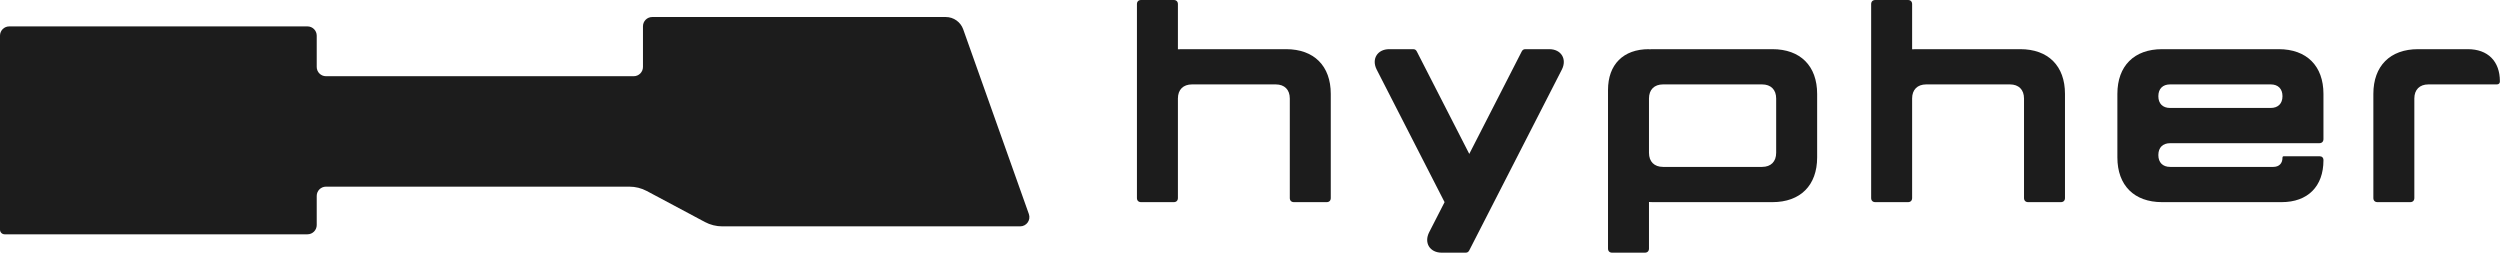
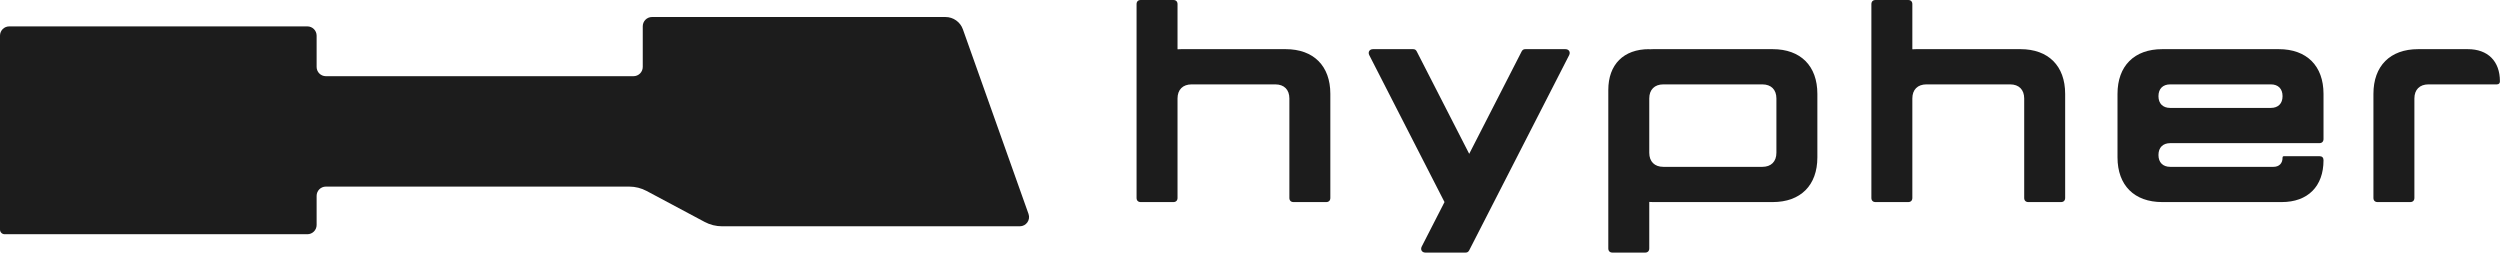
- <svg xmlns="http://www.w3.org/2000/svg" viewBox="0 -740 9152 925" fill="#1c1c1c">
+ <svg xmlns="http://www.w3.org/2000/svg" viewBox="0 -740 9155 925" fill="#1c1c1c">
  <path transform="translate(0 -677.7) scale(8.462)" d="M0 8.06C0 5.851 1.791 4.06 4 4.06H133.02C135.229 4.06 137.02 5.851 137.02 8.06V21.608C137.02 23.817 138.811 25.608 141.02 25.608H274.158C276.367 25.608 278.158 23.817 278.158 21.608V4C278.158 1.791 279.949 0 282.158 0H409.158C412.543 0 415.561 2.131 416.695 5.32L445.102 85.225C446.027 87.829 444.096 90.565 441.333 90.565H312.483C309.857 90.565 307.27 89.918 304.952 88.681L279.817 75.272C277.499 74.035 274.912 73.389 272.285 73.389H141.02C138.811 73.389 137.02 75.18 137.02 77.389V90C137.02 92.209 135.229 94 133.02 94H2C0.895 94 0 93.105 0 92V8.06Z" />
  <path d="M4162.1 -724.8L4162.1 -15.2C4162.1 -5.7 4167.8 0.0 4177.4 0.0L4296.9 0.0C4306.4 0.0 4312.1 -5.7 4312.1 -15.2L4312.1 -724.8C4312.1 -734.3 4306.4 -740.0 4296.9 -740.0L4177.4 -740.0C4167.8 -740.0 4162.1 -734.3 4162.1 -724.8ZM4162.1 -396.3L4162.1 -15.2C4162.1 -5.7 4167.8 0.0 4177.4 0.0L4296.9 0.0C4306.4 0.0 4312.1 -5.7 4312.1 -15.2L4312.1 -379.5C4312.1 -411.7 4331.5 -431.0 4363.7 -431.0L4670.2 -431.0C4702.4 -431.0 4721.7 -411.7 4721.7 -379.5L4721.7 -15.2C4721.7 -5.7 4727.4 0.0 4737.0 0.0L4856.5 0.0C4866.0 0.0 4871.7 -5.7 4871.7 -15.2L4871.7 -396.3C4871.7 -498.6 4810.4 -560.0 4708.0 -560.0L4325.9 -560.0C4223.5 -560.0 4162.1 -498.6 4162.1 -396.3Z" />
-   <path d="M5570.8 -551.7L5232.0 110.0C5212.1 148.8 5234.2 185.0 5277.8 185.0L5365.1 185.0C5371.5 185.0 5375.7 182.5 5378.6 176.7L5717.5 -485.0C5737.3 -523.8 5715.2 -560.0 5671.6 -560.0L5584.4 -560.0C5577.9 -560.0 5573.7 -557.5 5570.8 -551.7ZM5173.0 -560.0L5085.8 -560.0C5042.2 -560.0 5020.0 -523.8 5039.9 -485.0L5333.5 88.3L5423.9 -88.3L5186.6 -551.7C5183.6 -557.5 5179.5 -560.0 5173.0 -560.0Z" />
-   <path d="M5886.6 -410.5L5886.6 169.8C5886.6 179.3 5892.3 185.0 5901.8 185.0L6021.3 185.0C6030.9 185.0 6036.6 179.3 6036.6 169.8L6036.6 -560.0L6036.1 -560.0C5942.6 -560.0 5886.6 -504.0 5886.6 -410.5ZM5886.6 -396.3L5886.6 -163.7C5886.6 -61.4 5948.0 0.0 6050.3 0.0L6488.4 0.0C6590.8 0.0 6652.2 -61.4 6652.2 -163.7L6652.2 -396.3C6652.2 -498.6 6590.8 -560.0 6488.4 -560.0L6050.3 -560.0C5948.0 -560.0 5886.6 -498.6 5886.6 -396.3ZM6450.6 -129.0L6088.1 -129.0C6055.9 -129.0 6036.6 -148.3 6036.6 -180.5L6036.6 -379.5C6036.6 -411.7 6055.9 -431.0 6088.1 -431.0L6450.6 -431.0C6482.9 -431.0 6502.2 -411.7 6502.2 -379.5L6502.2 -180.5C6502.2 -148.3 6482.9 -129.0 6450.6 -129.0Z" />
-   <path d="M6849.9 -724.8L6849.9 -15.2C6849.9 -5.7 6855.7 0.0 6865.2 0.0L6984.7 0.0C6994.2 0.0 6999.9 -5.7 6999.9 -15.2L6999.9 -724.8C6999.9 -734.3 6994.2 -740.0 6984.7 -740.0L6865.2 -740.0C6855.7 -740.0 6849.9 -734.3 6849.9 -724.8ZM6849.9 -396.3L6849.9 -15.2C6849.9 -5.7 6855.7 0.0 6865.2 0.0L6984.7 0.0C6994.2 0.0 6999.9 -5.7 6999.9 -15.2L6999.9 -379.5C6999.9 -411.7 7019.3 -431.0 7051.5 -431.0L7358.0 -431.0C7390.2 -431.0 7409.5 -411.7 7409.5 -379.5L7409.5 -15.2C7409.5 -5.7 7415.3 0.0 7424.8 0.0L7544.3 0.0C7553.8 0.0 7559.5 -5.7 7559.5 -15.2L7559.5 -396.3C7559.5 -498.6 7498.2 -560.0 7395.8 -560.0L7013.7 -560.0C6911.3 -560.0 6849.9 -498.6 6849.9 -396.3Z" />
-   <path d="M7751.3 -396.3L7751.3 -163.7C7751.3 -61.4 7812.6 0.0 7915.0 0.0L8352.4 0.0C8448.2 0.0 8505.7 -57.4 8505.7 -153.2L8505.7 -153.7C8505.7 -162.7 8500.3 -168.0 8491.4 -168.0L8360.6 -168.0C8357.5 -168.0 8355.7 -166.1 8355.7 -163.0L8355.7 -162.5C8355.7 -141.6 8343.1 -129.0 8322.1 -129.0L7944.4 -129.0C7917.4 -129.0 7901.3 -145.2 7901.3 -172.1L7901.3 -172.6C7901.3 -199.6 7917.4 -215.8 7944.4 -215.8L8490.4 -215.8C8500.0 -215.8 8505.7 -221.5 8505.7 -231.0L8505.7 -396.3C8505.7 -498.6 8444.3 -560.0 8341.9 -560.0L7915.0 -560.0C7812.6 -560.0 7751.3 -498.6 7751.3 -396.3ZM8312.8 -344.8L7944.1 -344.8C7917.3 -344.8 7901.3 -360.9 7901.3 -387.6L7901.3 -388.1C7901.3 -414.9 7917.3 -431.0 7944.1 -431.0L8312.8 -431.0C8339.6 -431.0 8355.7 -414.9 8355.7 -388.1L8355.7 -387.6C8355.7 -360.9 8339.6 -344.8 8312.8 -344.8Z" />
-   <path d="M8688.4 -396.3L8688.4 -15.2C8688.4 -5.7 8694.1 0.0 8703.6 0.0L8823.2 0.0C8832.7 0.0 8838.4 -5.7 8838.4 -15.2L8838.4 -379.5C8838.4 -411.7 8857.7 -431.0 8889.9 -431.0L9140.7 -431.0C9147.5 -431.0 9151.6 -435.1 9151.6 -441.9L9151.6 -442.4C9151.6 -515.9 9107.5 -560.0 9034.0 -560.0L8852.1 -560.0C8749.8 -560.0 8688.4 -498.6 8688.4 -396.3Z" />
+   <path d="M5572.3 -551.7L5206.4 162.8C5200.6 174.3 5207.1 185.0 5220.0 185.0L5366.6 185.0C5373.1 185.0 5377.2 182.5 5380.2 176.7L5746.1 -537.8C5752.0 -549.3 5745.4 -560.0 5732.5 -560.0L5585.9 -560.0C5579.4 -560.0 5575.3 -557.5 5572.3 -551.7ZM5174.6 -560.0L5028.0 -560.0C5015.1 -560.0 5008.5 -549.3 5014.4 -537.8L5335.0 88.3L5425.5 -88.3L5188.1 -551.7C5185.2 -557.5 5181.1 -560.0 5174.6 -560.0Z" />
+   <path d="M5889.6 -410.5L5889.6 169.8C5889.6 179.3 5895.4 185.0 5904.9 185.0L6024.4 185.0C6033.9 185.0 6039.6 179.3 6039.6 169.8L6039.6 -560.0L6039.1 -560.0C5945.7 -560.0 5889.6 -504.0 5889.6 -410.5ZM5889.6 -396.3L5889.6 -163.7C5889.6 -61.4 5951.0 0.0 6053.4 0.0L6491.5 0.0C6593.9 0.0 6655.2 -61.4 6655.2 -163.7L6655.2 -396.3C6655.2 -498.6 6593.9 -560.0 6491.5 -560.0L6053.4 -560.0C5951.0 -560.0 5889.6 -498.6 5889.6 -396.3ZM6453.7 -129.0L6091.2 -129.0C6059.0 -129.0 6039.6 -148.3 6039.6 -180.5L6039.6 -379.5C6039.6 -411.7 6059.0 -431.0 6091.2 -431.0L6453.7 -431.0C6485.9 -431.0 6505.2 -411.7 6505.2 -379.5L6505.2 -180.5C6505.2 -148.3 6485.9 -129.0 6453.7 -129.0Z" />
+   <path d="M6853.0 -724.8L6853.0 -15.2C6853.0 -5.7 6858.7 0.0 6868.2 0.0L6987.8 0.0C6997.3 0.0 7003.0 -5.7 7003.0 -15.2L7003.0 -724.8C7003.0 -734.3 6997.3 -740.0 6987.8 -740.0L6868.2 -740.0C6858.7 -740.0 6853.0 -734.3 6853.0 -724.8ZM6853.0 -396.3L6853.0 -15.2C6853.0 -5.7 6858.7 0.0 6868.2 0.0L6987.8 0.0C6997.3 0.0 7003.0 -5.7 7003.0 -15.2L7003.0 -379.5C7003.0 -411.7 7022.3 -431.0 7054.6 -431.0L7361.1 -431.0C7393.3 -431.0 7412.6 -411.7 7412.6 -379.5L7412.6 -15.2C7412.6 -5.7 7418.3 0.0 7427.8 0.0L7547.4 0.0C7556.9 0.0 7562.6 -5.7 7562.6 -15.2L7562.6 -396.3C7562.6 -498.6 7501.2 -560.0 7398.9 -560.0L7016.8 -560.0C6914.4 -560.0 6853.0 -498.6 6853.0 -396.3Z" />
+   <path d="M7754.3 -396.3L7754.3 -163.7C7754.3 -61.4 7815.7 0.0 7918.1 0.0L8355.5 0.0C8451.3 0.0 8508.7 -57.4 8508.7 -153.2L8508.7 -153.7C8508.7 -162.7 8503.4 -168.0 8494.5 -168.0L8363.7 -168.0C8360.6 -168.0 8358.7 -166.1 8358.7 -163.0L8358.7 -162.5C8358.7 -141.6 8346.2 -129.0 8325.2 -129.0L7947.5 -129.0C7920.5 -129.0 7904.3 -145.2 7904.3 -172.1L7904.3 -172.6C7904.3 -199.6 7920.5 -215.8 7947.5 -215.8L8493.5 -215.8C8503.0 -215.8 8508.7 -221.5 8508.7 -231.0L8508.7 -396.3C8508.7 -498.6 8447.4 -560.0 8345.0 -560.0L7918.1 -560.0C7815.7 -560.0 7754.3 -498.6 7754.3 -396.3ZM8315.9 -344.8L7947.2 -344.8C7920.4 -344.8 7904.3 -360.9 7904.3 -387.6L7904.3 -388.1C7904.3 -414.9 7920.4 -431.0 7947.2 -431.0L8315.9 -431.0C8342.7 -431.0 8358.7 -414.9 8358.7 -388.1L8358.7 -387.6C8358.7 -360.9 8342.7 -344.8 8315.9 -344.8Z" />
+   <path d="M8691.5 -396.3L8691.5 -15.2C8691.5 -5.7 8697.2 0.0 8706.7 0.0L8826.2 0.0C8835.8 0.0 8841.5 -5.7 8841.5 -15.2L8841.5 -379.5C8841.5 -411.7 8860.8 -431.0 8893.0 -431.0L9143.7 -431.0C9150.6 -431.0 9154.7 -435.1 9154.7 -441.9L9154.7 -442.4C9154.7 -515.9 9110.6 -560.0 9037.1 -560.0L8855.2 -560.0C8752.8 -560.0 8691.5 -498.6 8691.5 -396.3Z" />
</svg>
